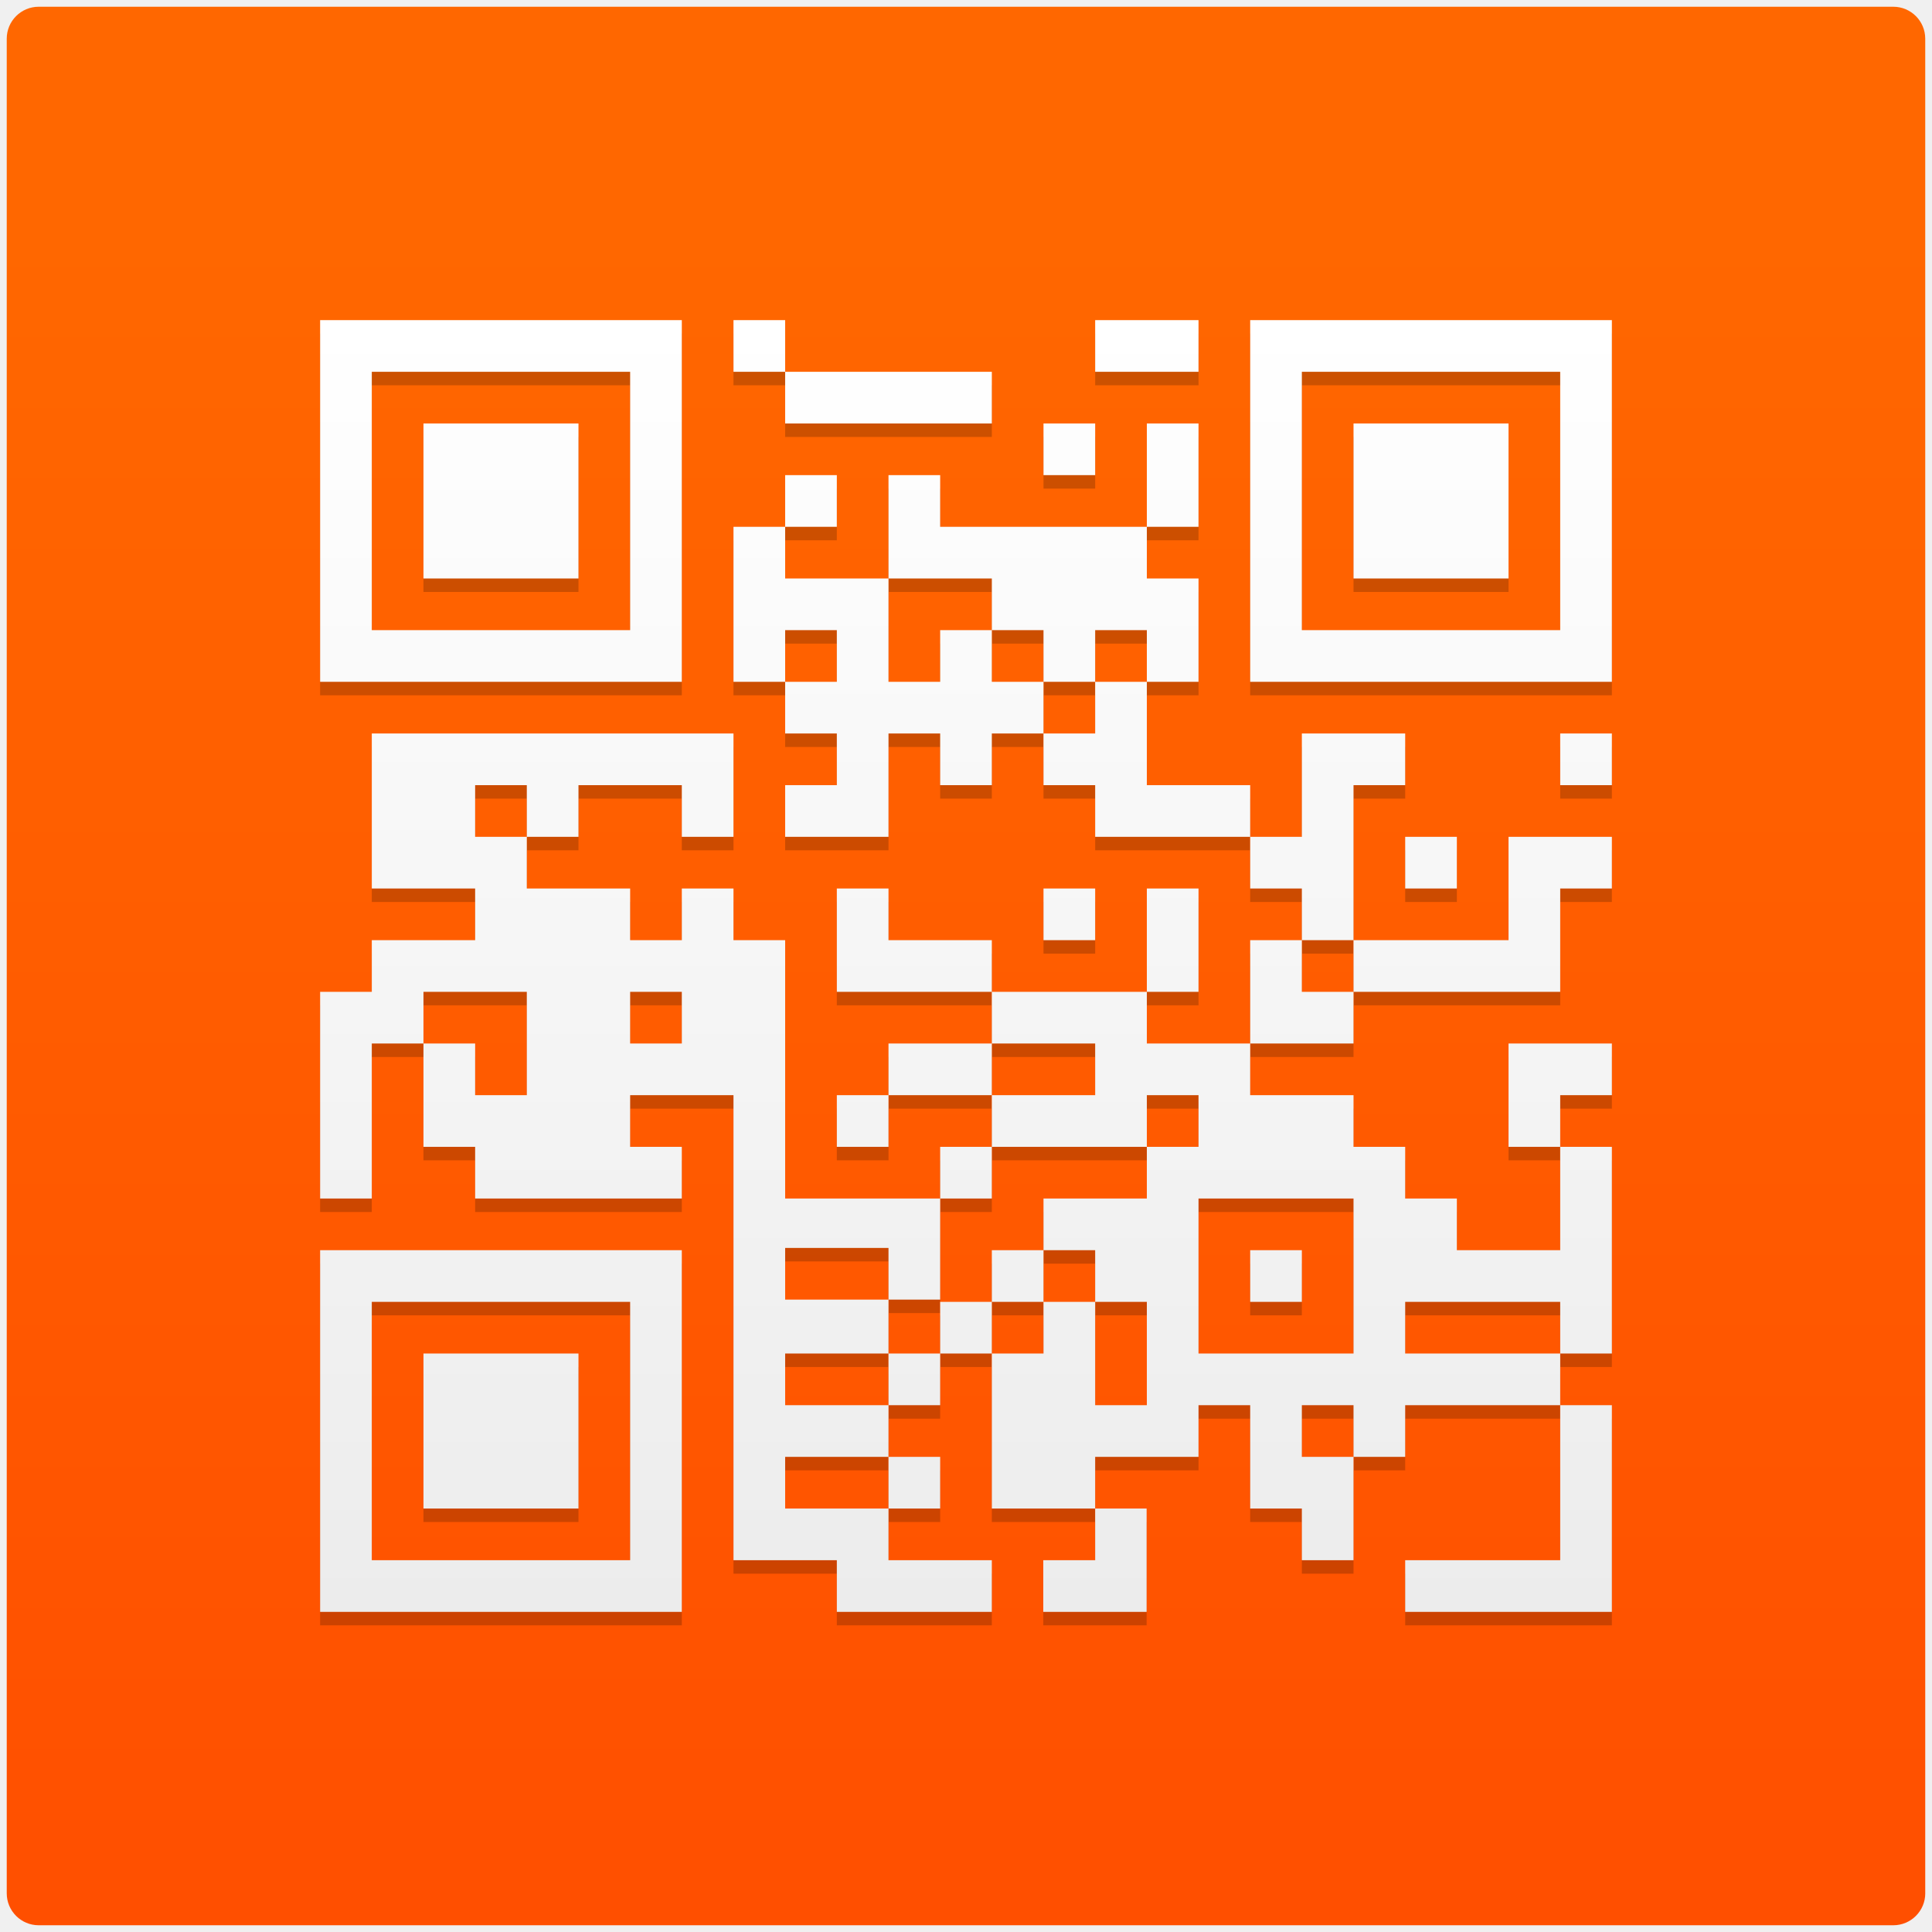
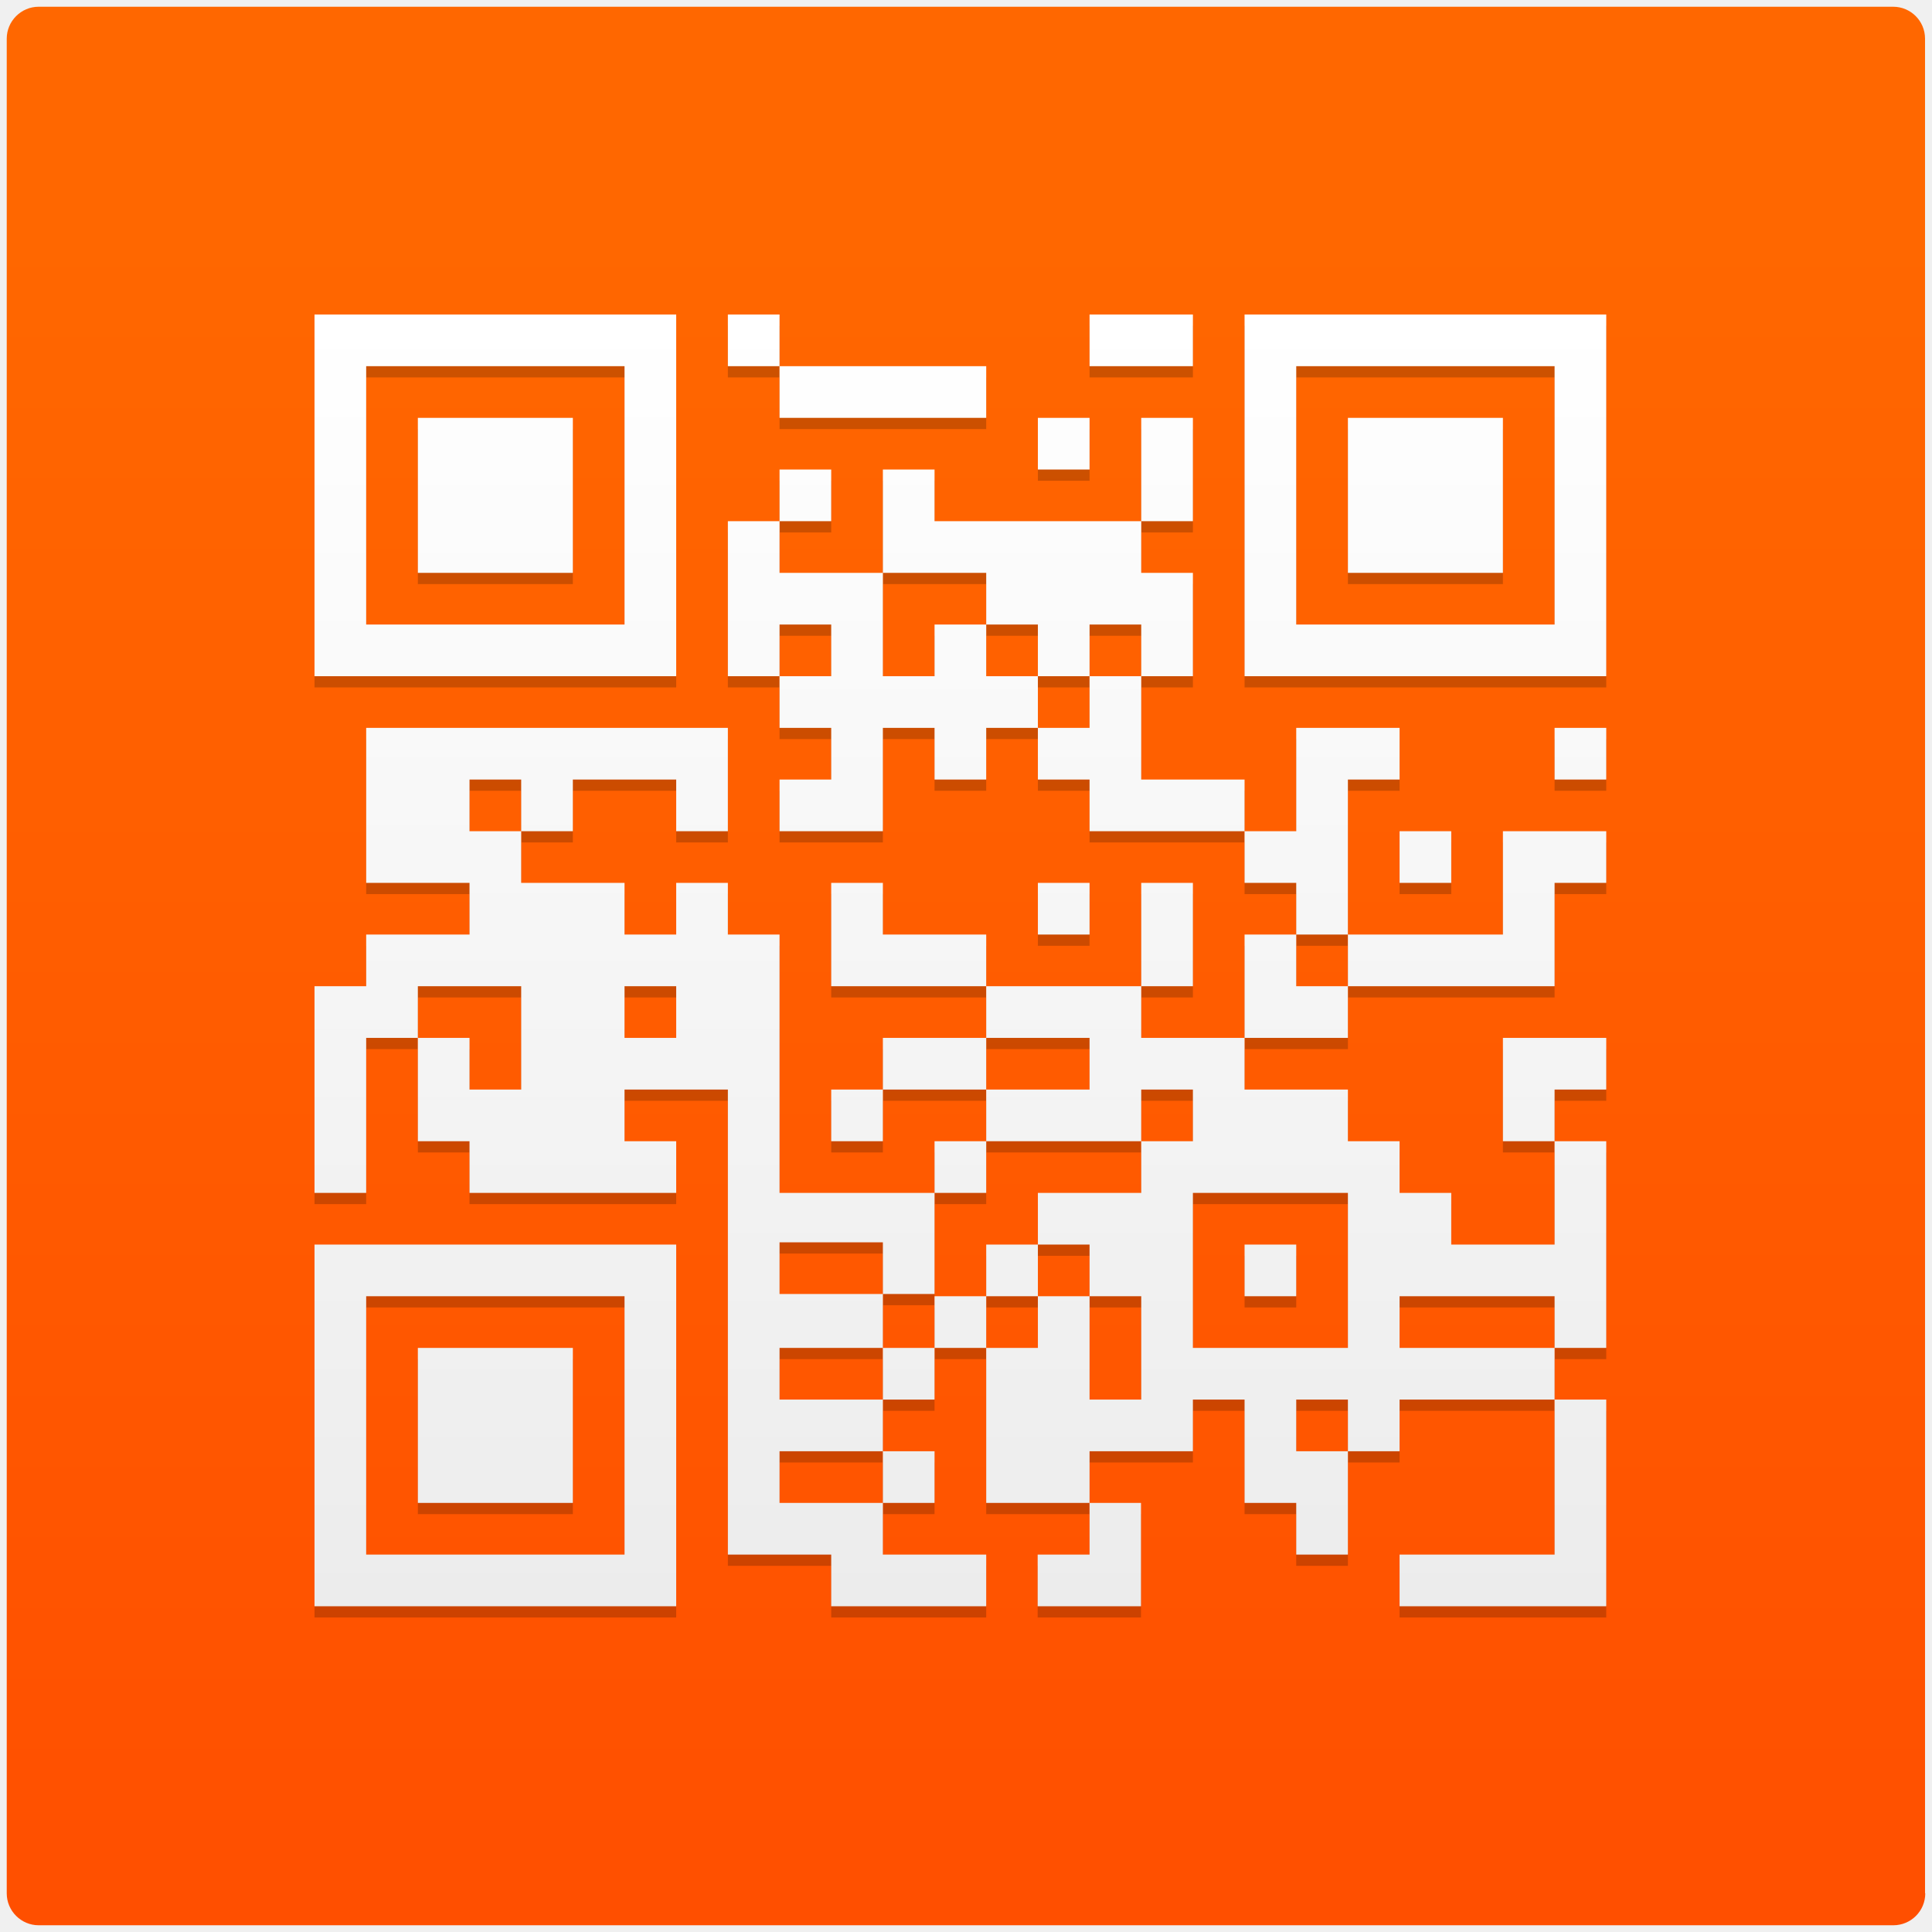
<svg xmlns="http://www.w3.org/2000/svg" version="1.1" viewBox="0 0 86 86">
  <linearGradient id="gradient1" x1="43" y1="10.3" x2="43" y2="85.7" gradientUnits="userSpaceOnUse">
-     <stop style="stop-color:#ff6700;stop-opacity:1" offset="0" />
-     <stop style="stop-color:#ff4f00;stop-opacity:1" offset="1" />
+     <stop offset="0" style="stop-color:#ff6700" />
+     <stop offset="1" style="stop-color:#ff4f00" />
  </linearGradient>
-   <linearGradient id="gradient2" x1="43" y1="14.25" x2="43" y2="71.75" gradientUnits="userSpaceOnUse">
-     <stop style="stop-color:#ffffff;stop-opacity:1" offset="0" />
-     <stop style="stop-color:#ececec;stop-opacity:1" offset="1" />
+   <linearGradient id="gradient2" x1="43" y1="14" x2="43" y2="71.5" gradientUnits="userSpaceOnUse">
+     <stop offset="0" style="stop-color:#ffffff" />
+     <stop offset="1" style="stop-color:#ececec" />
  </linearGradient>
-   <rect style="fill:#ffffff;opacity:0" width="86" height="86" />
-   <path style="fill:url(#gradient1)" d="m 85.7,84.277 c 0,0.786 -0.637,1.423 -1.423,1.423 H 1.723 C 0.937,85.7 0.3,85.063 0.3,84.277 V 1.723 C 0.3,0.937 0.937,0.3 1.723,0.3 h 82.553 c 0.786,0 1.423,0.637 1.423,1.423 v 82.554 z" />
-   <path style="fill:#000000;opacity:0.2" d="m 14.25,14.85 v 16.1 h 16.1 v -16.1 z m 18.4,0 v 2.3 h 2.3 v -2.3 z m 2.3,2.3 v 2.3 h 9.2 v -2.3 z m 13.8,-2.3 v 2.3 h 4.6 v -2.3 z m 6.9,0 v 16.1 h 16.1 v -16.1 z m -39.1,2.3 h 11.5 v 11.5 h -11.5 z m 41.4,0 h 11.5 v 11.5 h -11.5 z m -39.1,2.3 v 6.9 h 6.9 v -6.9 z m 27.6,0 v 2.3 h 2.3 v -2.3 z m 4.6,0 v 4.6 h -9.2 v -2.3 h -2.3 v 4.6 h -4.6 v -2.3 h -2.3 v 6.9 h 2.3 v -2.3 h 2.3 v 2.3 h -2.3 v 2.3 h 2.3 v 2.3 h -2.3 v 2.3 h 4.6 v -4.6 h 2.3 v 2.3 h 2.3 v -2.3 h 2.3 v 2.3 h 2.3 v 2.3 h 6.9 v -2.3 h -4.6 v -4.6 h -2.3 v -2.3 h 2.3 v 2.3 h 2.3 v -4.6 h -2.3 v -2.3 h 2.3 v -4.6 z m 4.6,18.4 v 2.3 h 2.3 v 2.3 h -2.3 v 4.6 h -4.6 v -2.3 h -6.9 v 2.3 h 4.6 v 2.3 h -4.6 v 2.3 h 6.9 v -2.3 h 2.3 v 2.3 h -2.3 v 2.3 h -4.6 v 2.3 h 2.3 v 2.3 h 2.3 v 4.6 h -2.3 v -4.6 h -2.3 v 2.3 h -2.3 v 6.9 h 4.6 v 2.3 h -2.31 v 2.3 h 4.6 v -4.6 h -2.29 v -2.3 h 4.6 v -2.3 h 2.3 v 4.6 h 2.3 v 2.3 h 2.3 v -4.6 0 h -2.3 v -2.3 h 2.3 v 2.3 h 2.3 v -2.3 h 6.9 v -2.3 h -6.9 v -2.3 h 6.9 v 2.3 h 2.3 v -9.2 h -2.3 v 4.6 h -4.6 v -2.3 h -2.3 v -2.3 h -2.3 v -2.3 h -4.6 v -2.3 h 4.6 v -2.3 h -2.3 v -2.3 h 2.3 v -6.9 h 2.3 v -2.3 h -4.6 v 4.6 z m 4.6,4.6 v 2.3 h 9.2 v -4.6 h 2.3 v -2.3 h -4.6 v 4.6 z m 9.2,9.2 v -2.3 h 2.3 v -2.3 h -4.6 v 4.6 z m 0,11.5 v 6.9 h -6.9 v 2.3 h 9.2 v -9.2 z m -25.3,-2.3 v -2.3 h -2.3 v 2.3 z m -2.3,0 h -2.3 v 2.3 h 2.3 z m -2.3,2.3 h -4.6 v -2.3 h 4.6 v -2.4 h -4.6 v -2.3 h 4.6 v 2.3 h 2.3 v -4.5 h -2.3 -4.6 v -11.5 h -2.3 v -2.3 h -2.3 v 2.3 h -2.3 v -2.3 h -4.6 v -2.3 h -2.3 v -2.3 h 2.3 v 2.3 h 2.3 v -2.3 h 4.6 v 2.3 h 2.3 v -4.6 h -16.1 v 6.9 h 4.6 v 2.3 h -4.6 v 2.3 h -2.3 v 9.2 h 2.3 v -6.9 h 2.3 v -2.3 h 4.6 v 4.6 h -2.3 v -2.3 h -2.3 v 4.6 h 2.3 v 2.3 h 9.2 v -2.3 h -2.3 v -2.3 h 4.6 v 20.7 h 4.6 v 2.3 h 6.9 v -2.3 h -4.6 v -2.3 h -4.6 v -2.3 h 4.6 v 2.3 h 2.3 v -2.3 h -2.3 z m 2.3,-9.2 h 2.3 v -2.3 h -2.3 z m 2.3,4.6 h 2.3 v -2.3 h -2.3 z m 0,-9.2 v -2.3 h -4.6 v 2.3 z m -4.6,0 h -2.3 v 2.3 h 2.3 z m 4.6,-4.6 v -2.3 h -4.6 v -2.3 h -2.3 v 4.6 z m 6.9,0 h 2.3 v -4.6 h -2.3 z m -16.1,-20.7 h 2.3 v -2.3 h -2.3 z m 25.3,-4.6 v 6.9 h 6.9 v -6.9 z m -20.7,6.9 h 4.6 v 2.3 h -2.3 v 2.3 h -2.3 v -4 z m 4.6,2.3 h 2.3 v 2.3 h 2.3 v 2.3 h -2.3 v -2.3 h -2.3 z m 25.3,4.6 v 2.3 h 2.3 v -2.3 z m -6.9,4.6 v 2.3 h 2.3 v -2.3 z m -16.1,2.3 v 2.3 h 2.3 v -2.3 z m -18.4,4.6 h 2.3 v 2.3 h -2.3 z m 25.3,9.2 h 6.9 v 6.9 h -6.9 z m -39.1,2.3 v 16.1 h 16.1 v -2.3 -13.8 z m 41.4,0 v 2.3 h 2.3 v -2.3 z m -39.1,2.3 h 11.5 v 11.5 h -11.5 z m 2.3,2.3 v 6.9 h 6.9 v -6.9 z" />
-   <path style="fill:url(#gradient2)" d="m 14.25,14.25 v 16.1 h 16.1 v -16.1 z m 18.4,0 v 2.3 h 2.3 v -2.3 z m 2.3,2.3 v 2.3 h 9.2 v -2.3 z m 13.8,-2.3 v 2.3 h 4.6 v -2.3 z m 6.9,0 v 16.1 h 16.1 v -16.1 z m -39.1,2.3 h 11.5 v 11.5 h -11.5 z m 41.4,0 h 11.5 v 11.5 h -11.5 z m -39.1,2.3 v 6.9 h 6.9 v -6.9 z m 27.6,0 v 2.3 h 2.3 v -2.3 z m 4.6,0 v 4.6 h -9.2 v -2.3 h -2.3 v 4.6 h -4.6 v -2.3 h -2.3 v 6.9 h 2.3 v -2.3 h 2.3 v 2.3 h -2.3 v 2.3 h 2.3 v 2.3 h -2.3 v 2.3 h 4.6 v -4.6 h 2.3 v 2.3 h 2.3 v -2.3 h 2.3 v 2.3 h 2.3 v 2.3 h 6.9 v -2.3 h -4.6 v -4.6 h -2.3 v -2.3 h 2.3 v 2.3 h 2.3 v -4.6 h -2.3 v -2.3 h 2.3 v -4.6 z m 4.6,18.4 v 2.3 h 2.3 v 2.3 h -2.3 v 4.6 h -4.6 v -2.3 h -6.9 v 2.3 h 4.6 v 2.3 h -4.6 v 2.3 h 6.9 v -2.3 h 2.3 v 2.3 h -2.3 v 2.3 h -4.6 v 2.3 h 2.3 v 2.3 h 2.3 v 4.6 h -2.3 v -4.6 h -2.3 v 2.3 h -2.3 v 6.9 h 4.6 v 2.3 h -2.31 v 2.3 h 4.6 v -4.6 h -2.29 v -2.3 h 4.6 v -2.3 h 2.3 v 4.6 h 2.3 v 2.3 h 2.3 v -4.6 0 h -2.3 v -2.3 h 2.3 v 2.3 h 2.3 v -2.3 h 6.9 v -2.3 h -6.9 v -2.3 h 6.9 v 2.3 h 2.3 v -9.2 h -2.3 v 4.6 h -4.6 v -2.3 h -2.3 v -2.3 h -2.3 v -2.3 h -4.6 v -2.3 h 4.6 v -2.3 h -2.3 v -2.3 h 2.3 v -6.9 h 2.3 v -2.3 h -4.6 v 4.6 z m 4.6,4.6 v 2.3 h 9.2 v -4.6 h 2.3 v -2.3 h -4.6 v 4.6 z m 9.2,9.2 v -2.3 h 2.3 v -2.3 h -4.6 v 4.6 z m 0,11.5 v 6.9 h -6.9 v 2.3 h 9.2 v -9.2 z m -25.3,-2.3 v -2.3 h -2.3 v 2.3 z m -2.3,0 h -2.3 v 2.3 h 2.3 z m -2.3,2.3 h -4.6 v -2.3 h 4.6 v -2.4 h -4.6 v -2.3 h 4.6 v 2.3 h 2.3 v -4.5 h -2.3 -4.6 v -11.5 h -2.3 v -2.3 h -2.3 v 2.3 h -2.3 v -2.3 h -4.6 v -2.3 h -2.3 v -2.3 h 2.3 v 2.3 h 2.3 v -2.3 h 4.6 v 2.3 h 2.3 v -4.6 h -16.1 v 6.9 h 4.6 v 2.3 h -4.6 v 2.3 h -2.3 v 9.2 h 2.3 v -6.9 h 2.3 v -2.3 h 4.6 v 4.6 h -2.3 v -2.3 h -2.3 v 4.6 h 2.3 v 2.3 h 9.2 v -2.3 h -2.3 v -2.3 h 4.6 v 20.7 h 4.6 v 2.3 h 6.9 v -2.3 h -4.6 v -2.3 h -4.6 v -2.3 h 4.6 v 2.3 h 2.3 v -2.3 h -2.3 z m 2.3,-9.2 h 2.3 v -2.3 h -2.3 z m 2.3,4.6 h 2.3 v -2.3 h -2.3 z m 0,-9.2 v -2.3 h -4.6 v 2.3 z m -4.6,0 h -2.3 v 2.3 h 2.3 z m 4.6,-4.6 v -2.3 h -4.6 v -2.3 h -2.3 v 4.6 z m 6.9,0 h 2.3 v -4.6 h -2.3 z m -16.1,-20.7 h 2.3 v -2.3 h -2.3 z m 25.3,-4.6 v 6.9 h 6.9 v -6.9 z m -20.7,6.9 h 4.6 v 2.3 h -2.3 v 2.3 h -2.3 v -4 z m 4.6,2.3 h 2.3 v 2.3 h 2.3 v 2.3 h -2.3 v -2.3 h -2.3 z m 25.3,4.6 v 2.3 h 2.3 v -2.3 z m -6.9,4.6 v 2.3 h 2.3 v -2.3 z m -16.1,2.3 v 2.3 h 2.3 v -2.3 z m -18.4,4.6 h 2.3 v 2.3 h -2.3 z m 25.3,9.2 h 6.9 v 6.9 h -6.9 z m -39.1,2.3 v 16.1 h 16.1 v -2.3 -13.8 z m 41.4,0 v 2.3 h 2.3 v -2.3 z m -39.1,2.3 h 11.5 v 11.5 h -11.5 z m 2.3,2.3 v 6.9 h 6.9 v -6.9 z" />
+   <rect style="fill:none;opacity:0" width="86" height="86" />
+   <path style="fill:url(#gradient1)" d="m 85.7 84.28 c 0 0.79 -0.64 1.42 -1.42 1.42 H 1.72 C 0.94 85.7 0.3 85.06 0.3 84.28 V 1.72 C 0.3 0.94 0.94 0.3 1.72 0.3 h 82.55 c 0.79 0 1.42 0.64 1.42 1.42 v 82.55 z" />
+   <path style="opacity:0.2;fill:#000000" d="M 14 14.5 V 30.6 H 30.1 V 14.5 Z m 18.4 0 v 2.3 h 2.3 v -2.3 z m 2.3 2.3 v 2.3 h 9.2 v -2.3 z m 13.8 -2.3 v 2.3 h 4.6 v -2.3 z m 6.9 0 V 30.6 H 71.5 V 14.5 Z M 16.3 16.8 H 27.8 V 28.3 H 16.3 Z m 41.4 0 H 69.2 V 28.3 H 57.7 Z M 18.6 19.1 V 26 h 6.9 v -6.9 z m 27.6 0 v 2.3 h 2.3 v -2.3 z m 4.6 0 v 4.6 H 41.6 V 21.4 H 39.3 V 26 h -4.6 v -2.3 h -2.3 v 6.9 h 2.3 V 28.3 H 37 v 2.3 h -2.3 v 2.3 H 37 v 2.3 h -2.3 v 2.3 h 4.6 v -4.6 h 2.3 v 2.3 h 2.3 v -2.3 h 2.3 v 2.3 h 2.3 v 2.3 h 6.9 v -2.3 h -4.6 v -4.6 h -2.3 v -2.3 h 2.3 v 2.3 h 2.3 V 26 h -2.3 v -2.3 h 2.3 v -4.6 z m 4.6 18.4 v 2.3 h 2.3 v 2.3 h -2.3 v 4.6 h -4.6 v -2.3 h -6.9 v 2.3 h 4.6 V 49 h -4.6 v 2.3 h 6.9 V 49 h 2.3 v 2.3 h -2.3 v 2.3 h -4.6 v 2.3 h 2.3 v 2.3 h 2.3 v 4.6 h -2.3 v -4.6 h -2.3 v 2.3 h -2.3 v 6.9 h 4.6 v 2.3 H 46.19 V 72 h 4.6 V 67.4 H 48.5 v -2.3 h 4.6 v -2.3 h 2.3 v 4.6 h 2.3 v 2.3 H 60 v -4.6 0 H 57.7 V 62.8 H 60 v 2.3 h 2.3 v -2.3 h 6.9 v -2.3 h -6.9 v -2.3 h 6.9 v 2.3 h 2.3 v -9.2 h -2.3 v 4.6 H 64.6 V 53.6 H 62.3 V 51.3 H 60 V 49 H 55.4 V 46.7 H 60 V 44.4 H 57.7 V 42.1 H 60 v -6.9 h 2.3 v -2.3 h -4.6 v 4.6 z m 4.6 4.6 v 2.3 h 9.2 v -4.6 h 2.3 v -2.3 h -4.6 v 4.6 z m 9.2 9.2 V 49 h 2.3 v -2.3 h -4.6 v 4.6 z m 0 11.5 v 6.9 H 62.3 V 72 h 9.2 V 62.8 Z M 43.9 60.5 v -2.3 h -2.3 v 2.3 z m -2.3 0 h -2.3 v 2.3 h 2.3 z m -2.3 2.3 h -4.6 v -2.3 h 4.6 v -2.4 h -4.6 v -2.3 h 4.6 v 2.3 h 2.3 V 53.6 H 39.3 34.7 V 42.1 h -2.3 v -2.3 h -2.3 v 2.3 h -2.3 v -2.3 h -4.6 v -2.3 h -2.3 v -2.3 h 2.3 v 2.3 h 2.3 v -2.3 h 4.6 v 2.3 h 2.3 V 32.9 H 16.3 v 6.9 h 4.6 v 2.3 h -4.6 v 2.3 H 14 v 9.2 h 2.3 v -6.9 h 2.3 v -2.3 h 4.6 V 49 h -2.3 v -2.3 h -2.3 v 4.6 h 2.3 v 2.3 h 9.2 V 51.3 H 27.8 V 49 h 4.6 V 69.7 H 37 V 72 h 6.9 v -2.3 h -4.6 v -2.3 h -4.6 v -2.3 h 4.6 v 2.3 h 2.3 v -2.3 h -2.3 z m 2.3 -9.2 h 2.3 v -2.3 h -2.3 z m 2.3 4.6 h 2.3 v -2.3 h -2.3 z m 0 -9.2 V 46.7 H 39.3 V 49 Z m -4.6 0 H 37 v 2.3 h 2.3 z m 4.6 -4.6 V 42.1 H 39.3 V 39.8 H 37 v 4.6 z m 6.9 0 h 2.3 V 39.8 H 50.8 Z M 34.7 23.7 H 37 V 21.4 H 34.7 Z M 60 19.1 V 26 h 6.9 V 19.1 Z M 39.3 26 h 4.6 v 2.3 h -2.3 v 2.3 h -2.3 v -4 z m 4.6 2.3 h 2.3 v 2.3 h 2.3 v 2.3 h -2.3 v -2.3 h -2.3 z m 25.3 4.6 v 2.3 h 2.3 v -2.3 z m -6.9 4.6 v 2.3 h 2.3 v -2.3 z m -16.1 2.3 v 2.3 h 2.3 v -2.3 z m -18.4 4.6 h 2.3 v 2.3 h -2.3 z m 25.3 9.2 H 60 v 6.9 H 53.1 Z M 14 55.9 V 72 H 30.1 V 69.7 55.9 Z m 41.4 0 v 2.3 h 2.3 V 55.9 Z M 16.3 58.2 H 27.8 V 69.7 H 16.3 Z m 2.3 2.3 v 6.9 h 6.9 v -6.9 z" />
+   <path style="fill:url(#gradient2)" d="M 14,14 V 30.1 H 30.1 V 14 Z m 18.4,0 v 2.3 h 2.3 V 14 Z m 2.3,2.3 v 2.3 h 9.2 V 16.3 Z M 48.5,14 v 2.3 h 4.6 V 14 Z m 6.9,0 V 30.1 H 71.5 V 14 Z M 16.3,16.3 H 27.8 V 27.8 H 16.3 Z m 41.4,0 H 69.2 V 27.8 H 57.7 Z m -39.1,2.3 v 6.9 h 6.9 v -6.9 z m 27.6,0 v 2.3 h 2.3 v -2.3 z m 4.6,0 v 4.6 h -9.2 v -2.3 h -2.3 v 4.6 h -4.6 v -2.3 h -2.3 v 6.9 h 2.3 V 27.8 H 37 v 2.3 h -2.3 v 2.3 H 37 v 2.3 H 34.7 V 37 h 4.6 v -4.6 h 2.3 v 2.3 h 2.3 v -2.3 h 2.3 v 2.3 h 2.3 V 37 h 6.9 v -2.3 h -4.6 v -4.6 h -2.3 v -2.3 h 2.3 v 2.3 h 2.3 v -4.6 h -2.3 v -2.3 h 2.3 V 18.6 Z M 55.4,37 v 2.3 h 2.3 v 2.3 h -2.3 v 4.6 h -4.6 v -2.3 h -6.9 v 2.3 h 4.6 v 2.3 h -4.6 v 2.3 h 6.9 v -2.3 h 2.3 v 2.3 h -2.3 v 2.3 h -4.6 v 2.3 h 2.3 v 2.3 h 2.3 v 4.6 H 48.5 V 57.7 H 46.2 V 60 h -2.3 v 6.9 h 4.6 v 2.3 h -2.31 v 2.3 h 4.6 V 66.9 H 48.5 v -2.3 h 4.6 v -2.3 h 2.3 v 4.6 h 2.3 v 2.3 H 60 v -4.6 0 H 57.7 V 62.3 H 60 v 2.3 h 2.3 v -2.3 h 6.9 V 60 h -6.9 v -2.3 h 6.9 V 60 h 2.3 v -9.2 h -2.3 v 4.6 H 64.6 V 53.1 H 62.3 V 50.8 H 60 V 48.5 H 55.4 V 46.2 H 60 V 43.9 H 57.7 V 41.6 H 60 v -6.9 h 2.3 V 32.4 H 57.7 V 37 Z m 4.6,4.6 v 2.3 h 9.2 v -4.6 h 2.3 V 37 h -4.6 v 4.6 z m 9.2,9.2 v -2.3 h 2.3 v -2.3 h -4.6 v 4.6 z m 0,11.5 v 6.9 h -6.9 v 2.3 h 9.2 V 62.3 Z M 43.9,60 V 57.7 H 41.6 V 60 Z m -2.3,0 h -2.3 v 2.3 h 2.3 z m -2.3,2.3 H 34.7 V 60 h 4.6 v -2.4 h -4.6 v -2.3 h 4.6 v 2.3 h 2.3 V 53.1 H 39.3 34.7 V 41.6 h -2.3 v -2.3 h -2.3 v 2.3 H 27.8 V 39.3 H 23.2 V 37 h -2.3 v -2.3 h 2.3 V 37 h 2.3 v -2.3 h 4.6 V 37 h 2.3 V 32.4 H 16.3 v 6.9 h 4.6 v 2.3 h -4.6 v 2.3 H 14 v 9.2 h 2.3 v -6.9 h 2.3 v -2.3 h 4.6 v 4.6 h -2.3 v -2.3 h -2.3 v 4.6 h 2.3 v 2.3 h 9.2 v -2.3 h -2.3 v -2.3 h 4.6 V 69.2 H 37 v 2.3 h 6.9 v -2.3 h -4.6 v -2.3 h -4.6 v -2.3 h 4.6 v 2.3 h 2.3 v -2.3 h -2.3 z m 2.3,-9.2 h 2.3 v -2.3 h -2.3 z m 2.3,4.6 h 2.3 v -2.3 h -2.3 z m 0,-9.2 v -2.3 h -4.6 v 2.3 z m -4.6,0 H 37 v 2.3 h 2.3 z m 4.6,-4.6 V 41.6 H 39.3 V 39.3 H 37 v 4.6 z m 6.9,0 h 2.3 V 39.3 H 50.8 Z M 34.7,23.2 H 37 V 20.9 H 34.7 Z M 60,18.6 v 6.9 h 6.9 v -6.9 z m -20.7,6.9 h 4.6 v 2.3 h -2.3 v 2.3 h -2.3 v -4 z m 4.6,2.3 h 2.3 v 2.3 h 2.3 v 2.3 h -2.3 v -2.3 h -2.3 z m 25.3,4.6 v 2.3 h 2.3 V 32.4 Z M 62.3,37 v 2.3 h 2.3 V 37 Z m -16.1,2.3 v 2.3 h 2.3 v -2.3 z m -18.4,4.6 h 2.3 v 2.3 h -2.3 z m 25.3,9.2 H 60 V 60 H 53.1 Z M 14,55.4 V 71.5 H 30.1 V 69.2 55.4 Z m 41.4,0 v 2.3 h 2.3 V 55.4 Z M 16.3,57.7 H 27.8 V 69.2 H 16.3 Z m 2.3,2.3 v 6.9 h 6.9 V 60 z" />
</svg>
